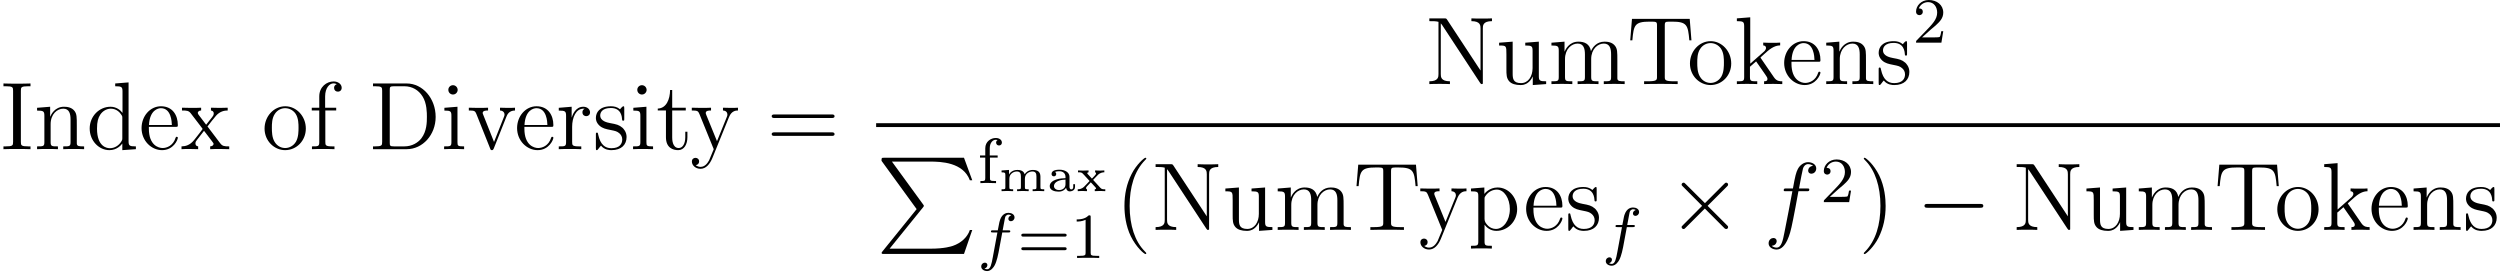
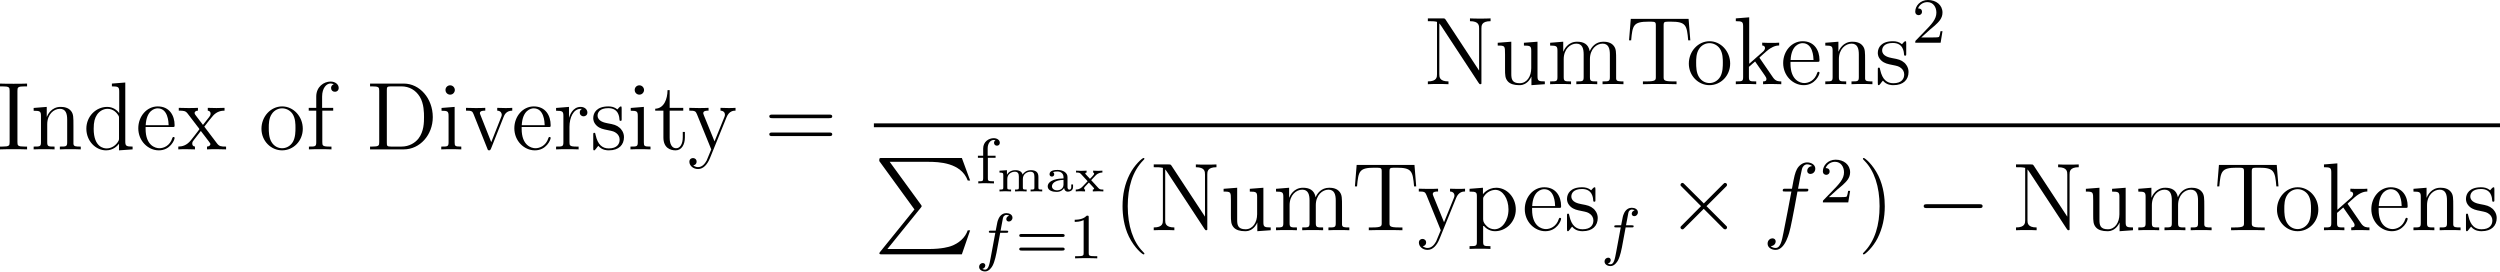
- <svg xmlns="http://www.w3.org/2000/svg" xmlns:xlink="http://www.w3.org/1999/xlink" version="1.1" width="351.005pt" height="38.058pt" viewBox="-.239 -.227 351.005 38.058">
+ <svg xmlns="http://www.w3.org/2000/svg" xmlns:xlink="http://www.w3.org/1999/xlink" version="1.1" width="350.518pt" height="38.058pt" viewBox="-.329 -.333 350.518 38.058">
  <defs>
+     <path id="g3-102" d="M5.332-4.806C5.571-4.806 5.667-4.806 5.667-5.033C5.667-5.153 5.571-5.153 5.356-5.153H4.388C4.615-6.384 4.782-7.233 4.878-7.615C4.949-7.902 5.2-8.177 5.511-8.177C5.762-8.177 6.013-8.07 6.133-7.962C5.667-7.914 5.523-7.568 5.523-7.364C5.523-7.125 5.703-6.982 5.93-6.982C6.169-6.982 6.528-7.185 6.528-7.639C6.528-8.141 6.025-8.416 5.499-8.416C4.985-8.416 4.483-8.034 4.244-7.568C4.029-7.149 3.909-6.719 3.634-5.153H2.833C2.606-5.153 2.487-5.153 2.487-4.937C2.487-4.806 2.558-4.806 2.798-4.806H3.563C3.347-3.694 2.857-.992 2.582 .287C2.379 1.327 2.2 2.2 1.602 2.2C1.566 2.2 1.219 2.2 1.004 1.973C1.614 1.925 1.614 1.399 1.614 1.387C1.614 1.148 1.435 1.004 1.207 1.004C.968 1.004 .61 1.207 .61 1.662C.61 2.176 1.136 2.439 1.602 2.439C2.821 2.439 3.324 .251 3.455-.347C3.67-1.267 4.256-4.447 4.316-4.806H5.332Z" />
    <path id="g1-0" d="M7.878-2.75C8.082-2.75 8.297-2.75 8.297-2.989S8.082-3.228 7.878-3.228H1.411C1.207-3.228 .992-3.228 .992-2.989S1.207-2.75 1.411-2.75H7.878Z" />
    <path id="g1-2" d="M4.651-3.324L2.26-5.703C2.116-5.846 2.092-5.87 1.997-5.87C1.877-5.87 1.757-5.762 1.757-5.631C1.757-5.547 1.781-5.523 1.913-5.392L4.304-2.989L1.913-.586C1.781-.454 1.757-.43 1.757-.347C1.757-.215 1.877-.108 1.997-.108C2.092-.108 2.116-.132 2.26-.275L4.639-2.654L7.113-.179C7.137-.167 7.221-.108 7.293-.108C7.436-.108 7.532-.215 7.532-.347C7.532-.371 7.532-.418 7.496-.478C7.484-.502 5.583-2.379 4.985-2.989L7.173-5.177C7.233-5.248 7.412-5.404 7.472-5.475C7.484-5.499 7.532-5.547 7.532-5.631C7.532-5.762 7.436-5.87 7.293-5.87C7.197-5.87 7.149-5.822 7.018-5.691L4.651-3.324Z" />
    <path id="g6-40" d="M3.885 2.905C3.885 2.869 3.885 2.845 3.682 2.642C2.487 1.435 1.817-.538 1.817-2.977C1.817-5.296 2.379-7.293 3.766-8.703C3.885-8.811 3.885-8.835 3.885-8.871C3.885-8.942 3.826-8.966 3.778-8.966C3.622-8.966 2.642-8.106 2.056-6.934C1.447-5.727 1.172-4.447 1.172-2.977C1.172-1.913 1.339-.49 1.961 .789C2.666 2.224 3.646 3.001 3.778 3.001C3.826 3.001 3.885 2.977 3.885 2.905Z" />
    <path id="g6-41" d="M3.371-2.977C3.371-3.885 3.252-5.368 2.582-6.755C1.877-8.189 .897-8.966 .765-8.966C.717-8.966 .658-8.942 .658-8.871C.658-8.835 .658-8.811 .861-8.608C2.056-7.4 2.726-5.428 2.726-2.989C2.726-.669 2.164 1.327 .777 2.738C.658 2.845 .658 2.869 .658 2.905C.658 2.977 .717 3.001 .765 3.001C.921 3.001 1.901 2.14 2.487 .968C3.096-.251 3.371-1.542 3.371-2.977Z" />
    <path id="g6-61" d="M8.07-3.873C8.237-3.873 8.452-3.873 8.452-4.089C8.452-4.316 8.249-4.316 8.07-4.316H1.028C.861-4.316 .646-4.316 .646-4.101C.646-3.873 .849-3.873 1.028-3.873H8.07ZM8.07-1.65C8.237-1.65 8.452-1.65 8.452-1.865C8.452-2.092 8.249-2.092 8.07-2.092H1.028C.861-2.092 .646-2.092 .646-1.877C.646-1.65 .849-1.65 1.028-1.65H8.07Z" />
    <path id="g6-68" d="M.502-8.165V-7.819H.741C1.602-7.819 1.638-7.699 1.638-7.257V-.909C1.638-.466 1.602-.347 .741-.347H.502V0H4.686C6.683 0 8.285-1.793 8.285-4.005C8.285-6.312 6.671-8.165 4.686-8.165H.502ZM3.132-.347C2.606-.347 2.582-.43 2.582-.825V-7.34C2.582-7.735 2.606-7.819 3.132-7.819H4.388C5.38-7.819 6.169-7.34 6.659-6.551C7.197-5.703 7.197-4.495 7.197-4.017C7.197-3.347 7.185-2.224 6.504-1.339C6.109-.837 5.392-.347 4.388-.347H3.132Z" />
    <path id="g6-73" d="M2.594-7.257C2.594-7.699 2.63-7.819 3.527-7.819H3.79V-8.165C3.503-8.141 2.475-8.141 2.116-8.141S.717-8.141 .43-8.165V-7.819H.693C1.59-7.819 1.626-7.699 1.626-7.257V-.909C1.626-.466 1.59-.347 .693-.347H.43V0C.717-.024 1.745-.024 2.104-.024S3.503-.024 3.79 0V-.347H3.527C2.63-.347 2.594-.466 2.594-.909V-7.257Z" />
    <path id="g6-78" d="M2.702-7.998C2.594-8.153 2.582-8.165 2.319-8.165H.49V-7.819C1.004-7.819 1.303-7.819 1.626-7.735V-1.255C1.626-.909 1.626-.347 .49-.347V0C.801-.024 1.435-.024 1.769-.024S2.738-.024 3.049 0V-.347C1.913-.347 1.913-.909 1.913-1.255V-7.544C2.008-7.448 2.008-7.424 2.116-7.281L6.779-.179C6.898-.012 6.91 0 6.994 0C7.101 0 7.125-.048 7.137-.072V-6.91C7.137-7.257 7.137-7.819 8.273-7.819V-8.165C7.962-8.141 7.329-8.141 6.994-8.141S6.025-8.141 5.715-8.165V-7.819C6.85-7.819 6.85-7.257 6.85-6.91V-1.686L2.702-7.998Z" />
    <path id="g6-84" d="M7.807-8.106H.634L.418-5.44H.681C.849-7.329 .956-7.759 2.845-7.759C3.061-7.759 3.395-7.759 3.491-7.735C3.73-7.699 3.742-7.556 3.742-7.281V-.921C3.742-.514 3.742-.347 2.57-.347H2.14V0C2.523-.024 3.754-.024 4.22-.024S5.93-.024 6.312 0V-.347H5.882C4.71-.347 4.71-.514 4.71-.921V-7.281C4.71-7.58 4.734-7.687 4.926-7.735C5.021-7.759 5.368-7.759 5.595-7.759C7.484-7.759 7.592-7.329 7.759-5.44H8.022L7.807-8.106Z" />
    <path id="g6-100" d="M3.587-8.165V-7.819C4.4-7.819 4.495-7.735 4.495-7.149V-4.507C4.244-4.854 3.73-5.272 3.001-5.272C1.614-5.272 .418-4.101 .418-2.57C.418-1.052 1.554 .12 2.869 .12C3.778 .12 4.304-.478 4.471-.705V.12L6.157 0V-.347C5.344-.347 5.248-.43 5.248-1.016V-8.297L3.587-8.165ZM4.471-1.399C4.471-1.184 4.471-1.148 4.304-.885C4.017-.466 3.527-.12 2.929-.12C2.618-.12 1.327-.239 1.327-2.558C1.327-3.419 1.47-3.897 1.733-4.292C1.973-4.663 2.451-5.033 3.049-5.033C3.79-5.033 4.208-4.495 4.328-4.304C4.471-4.101 4.471-4.077 4.471-3.862V-1.399Z" />
    <path id="g6-101" d="M4.579-2.774C4.842-2.774 4.866-2.774 4.866-3.001C4.866-4.208 4.22-5.332 2.774-5.332C1.411-5.332 .359-4.101 .359-2.618C.359-1.04 1.578 .12 2.905 .12C4.328 .12 4.866-1.172 4.866-1.423C4.866-1.494 4.806-1.542 4.734-1.542C4.639-1.542 4.615-1.482 4.591-1.423C4.28-.418 3.479-.143 2.977-.143S1.267-.478 1.267-2.546V-2.774H4.579ZM1.279-3.001C1.375-4.878 2.427-5.093 2.762-5.093C4.041-5.093 4.113-3.407 4.125-3.001H1.279Z" />
    <path id="g6-102" d="M2.056-4.806H3.407V-5.153H2.032V-6.551C2.032-7.627 2.582-8.177 3.072-8.177C3.168-8.177 3.347-8.153 3.491-8.082C3.443-8.07 3.144-7.962 3.144-7.615C3.144-7.34 3.335-7.149 3.61-7.149C3.897-7.149 4.089-7.34 4.089-7.627C4.089-8.07 3.658-8.416 3.084-8.416C2.248-8.416 1.303-7.771 1.303-6.551V-5.153H.371V-4.806H1.303V-.885C1.303-.347 1.172-.347 .395-.347V0C.729-.024 1.387-.024 1.745-.024C2.068-.024 2.917-.024 3.192 0V-.347H2.953C2.08-.347 2.056-.478 2.056-.909V-4.806Z" />
    <path id="g6-105" d="M2.08-7.364C2.08-7.675 1.829-7.95 1.494-7.95C1.184-7.95 .921-7.699 .921-7.376C.921-7.018 1.207-6.791 1.494-6.791C1.865-6.791 2.08-7.101 2.08-7.364ZM.43-5.141V-4.794C1.196-4.794 1.303-4.722 1.303-4.136V-.885C1.303-.347 1.172-.347 .395-.347V0C.729-.024 1.303-.024 1.65-.024C1.781-.024 2.475-.024 2.881 0V-.347C2.104-.347 2.056-.406 2.056-.873V-5.272L.43-5.141Z" />
    <path id="g6-107" d="M3.347-3.168C3.347-3.18 3.264-3.276 3.264-3.288C3.264-3.324 4.017-3.969 4.113-4.065C4.937-4.782 5.464-4.794 5.715-4.806V-5.153C5.475-5.129 5.165-5.129 4.806-5.129C4.495-5.129 3.885-5.129 3.61-5.153V-4.806C3.814-4.794 3.957-4.686 3.957-4.495C3.957-4.256 3.718-4.041 3.706-4.041L1.997-2.534V-8.297L.335-8.165V-7.819C1.148-7.819 1.243-7.735 1.243-7.149V-.885C1.243-.347 1.112-.347 .335-.347V0C.669-.024 1.243-.024 1.602-.024S2.534-.024 2.869 0V-.347C2.104-.347 1.961-.347 1.961-.885V-2.152L2.726-2.821L3.873-1.172C4.053-.921 4.136-.789 4.136-.622C4.136-.406 3.969-.347 3.718-.347V0C4.017-.024 4.603-.024 4.926-.024C5.44-.024 5.464-.024 5.978 0V-.347C5.655-.347 5.284-.347 4.949-.837L3.347-3.168Z" />
    <path id="g6-109" d="M8.572-2.905C8.572-4.017 8.572-4.352 8.297-4.734C7.95-5.2 7.388-5.272 6.982-5.272C5.99-5.272 5.487-4.555 5.296-4.089C5.129-5.009 4.483-5.272 3.73-5.272C2.57-5.272 2.116-4.28 2.02-4.041H2.008V-5.272L.383-5.141V-4.794C1.196-4.794 1.291-4.71 1.291-4.125V-.885C1.291-.347 1.16-.347 .383-.347V0C.693-.024 1.339-.024 1.674-.024C2.02-.024 2.666-.024 2.977 0V-.347C2.212-.347 2.068-.347 2.068-.885V-3.108C2.068-4.364 2.893-5.033 3.634-5.033S4.543-4.423 4.543-3.694V-.885C4.543-.347 4.411-.347 3.634-.347V0C3.945-.024 4.591-.024 4.926-.024C5.272-.024 5.918-.024 6.229 0V-.347C5.464-.347 5.32-.347 5.32-.885V-3.108C5.32-4.364 6.145-5.033 6.886-5.033S7.795-4.423 7.795-3.694V-.885C7.795-.347 7.663-.347 6.886-.347V0C7.197-.024 7.843-.024 8.177-.024C8.524-.024 9.17-.024 9.48 0V-.347C8.883-.347 8.584-.347 8.572-.705V-2.905Z" />
    <path id="g6-110" d="M5.32-2.905C5.32-4.017 5.32-4.352 5.045-4.734C4.698-5.2 4.136-5.272 3.73-5.272C2.57-5.272 2.116-4.28 2.02-4.041H2.008V-5.272L.383-5.141V-4.794C1.196-4.794 1.291-4.71 1.291-4.125V-.885C1.291-.347 1.16-.347 .383-.347V0C.693-.024 1.339-.024 1.674-.024C2.02-.024 2.666-.024 2.977 0V-.347C2.212-.347 2.068-.347 2.068-.885V-3.108C2.068-4.364 2.893-5.033 3.634-5.033S4.543-4.423 4.543-3.694V-.885C4.543-.347 4.411-.347 3.634-.347V0C3.945-.024 4.591-.024 4.926-.024C5.272-.024 5.918-.024 6.229 0V-.347C5.631-.347 5.332-.347 5.32-.705V-2.905Z" />
    <path id="g6-111" d="M5.487-2.558C5.487-4.101 4.316-5.332 2.929-5.332C1.494-5.332 .359-4.065 .359-2.558C.359-1.028 1.554 .12 2.917 .12C4.328 .12 5.487-1.052 5.487-2.558ZM2.929-.143C2.487-.143 1.949-.335 1.602-.921C1.279-1.459 1.267-2.164 1.267-2.666C1.267-3.12 1.267-3.85 1.638-4.388C1.973-4.902 2.499-5.093 2.917-5.093C3.383-5.093 3.885-4.878 4.208-4.411C4.579-3.862 4.579-3.108 4.579-2.666C4.579-2.248 4.579-1.506 4.268-.944C3.933-.371 3.383-.143 2.929-.143Z" />
    <path id="g6-112" d="M2.929 1.973C2.164 1.973 2.02 1.973 2.02 1.435V-.646C2.236-.347 2.726 .12 3.491 .12C4.866 .12 6.073-1.04 6.073-2.582C6.073-4.101 4.949-5.272 3.646-5.272C2.594-5.272 2.032-4.519 1.997-4.471V-5.272L.335-5.141V-4.794C1.172-4.794 1.243-4.71 1.243-4.184V1.435C1.243 1.973 1.112 1.973 .335 1.973V2.319C.646 2.295 1.291 2.295 1.626 2.295C1.973 2.295 2.618 2.295 2.929 2.319V1.973ZM2.02-3.814C2.02-4.041 2.02-4.053 2.152-4.244C2.511-4.782 3.096-5.009 3.551-5.009C4.447-5.009 5.165-3.921 5.165-2.582C5.165-1.16 4.352-.12 3.431-.12C3.061-.12 2.714-.275 2.475-.502C2.2-.777 2.02-1.016 2.02-1.351V-3.814Z" />
    <path id="g6-114" d="M1.997-2.786C1.997-3.945 2.475-5.033 3.395-5.033C3.491-5.033 3.515-5.033 3.563-5.021C3.467-4.973 3.276-4.902 3.276-4.579C3.276-4.232 3.551-4.101 3.742-4.101C3.981-4.101 4.22-4.256 4.22-4.579C4.22-4.937 3.897-5.272 3.383-5.272C2.367-5.272 2.02-4.172 1.949-3.945H1.937V-5.272L.335-5.141V-4.794C1.148-4.794 1.243-4.71 1.243-4.125V-.885C1.243-.347 1.112-.347 .335-.347V0C.669-.024 1.327-.024 1.686-.024C2.008-.024 2.857-.024 3.132 0V-.347H2.893C2.02-.347 1.997-.478 1.997-.909V-2.786Z" />
    <path id="g6-115" d="M3.921-5.057C3.921-5.272 3.921-5.332 3.802-5.332C3.706-5.332 3.479-5.069 3.395-4.961C3.025-5.26 2.654-5.332 2.271-5.332C.825-5.332 .395-4.543 .395-3.885C.395-3.754 .395-3.335 .849-2.917C1.231-2.582 1.638-2.499 2.188-2.391C2.845-2.26 3.001-2.224 3.3-1.985C3.515-1.805 3.67-1.542 3.67-1.207C3.67-.693 3.371-.12 2.319-.12C1.53-.12 .956-.574 .693-1.769C.646-1.985 .646-1.997 .634-2.008C.61-2.056 .562-2.056 .526-2.056C.395-2.056 .395-1.997 .395-1.781V-.155C.395 .06 .395 .12 .514 .12C.574 .12 .586 .108 .789-.143C.849-.227 .849-.251 1.028-.442C1.482 .12 2.128 .12 2.331 .12C3.587 .12 4.208-.574 4.208-1.518C4.208-2.164 3.814-2.546 3.706-2.654C3.276-3.025 2.953-3.096 2.164-3.24C1.805-3.312 .933-3.479 .933-4.196C.933-4.567 1.184-5.117 2.26-5.117C3.563-5.117 3.634-4.005 3.658-3.634C3.67-3.539 3.754-3.539 3.79-3.539C3.921-3.539 3.921-3.599 3.921-3.814V-5.057Z" />
    <path id="g6-116" d="M2.008-4.806H3.694V-5.153H2.008V-7.352H1.745C1.733-6.229 1.303-5.081 .215-5.045V-4.806H1.231V-1.482C1.231-.155 2.116 .12 2.75 .12C3.503 .12 3.897-.622 3.897-1.482V-2.164H3.634V-1.506C3.634-.646 3.288-.143 2.821-.143C2.008-.143 2.008-1.255 2.008-1.459V-4.806Z" />
    <path id="g6-117" d="M3.634-5.141V-4.794C4.447-4.794 4.543-4.71 4.543-4.125V-1.985C4.543-.968 4.005-.12 3.108-.12C2.128-.12 2.068-.681 2.068-1.315V-5.272L.383-5.141V-4.794C1.291-4.794 1.291-4.758 1.291-3.694V-1.901C1.291-1.16 1.291-.729 1.65-.335C1.937-.024 2.427 .12 3.037 .12C3.24 .12 3.622 .12 4.029-.227C4.376-.502 4.567-.956 4.567-.956V.12L6.229 0V-.347C5.416-.347 5.32-.43 5.32-1.016V-5.272L3.634-5.141Z" />
    <path id="g6-118" d="M4.878-4.017C4.985-4.28 5.189-4.794 5.954-4.806V-5.153C5.607-5.129 5.44-5.129 5.069-5.129C4.818-5.129 4.639-5.129 4.089-5.153V-4.806C4.591-4.782 4.651-4.423 4.651-4.292C4.651-4.184 4.627-4.125 4.567-3.981L3.347-.897L2.008-4.268C1.949-4.435 1.937-4.435 1.937-4.495C1.937-4.806 2.391-4.806 2.606-4.806V-5.153C2.307-5.129 1.686-5.129 1.363-5.129C.968-5.129 .944-5.129 .215-5.153V-4.806C.885-4.806 1.004-4.758 1.148-4.388L2.857-.108C2.917 .06 2.941 .12 3.084 .12C3.168 .12 3.24 .096 3.324-.108L4.878-4.017Z" />
    <path id="g6-120" d="M3.347-2.821C3.694-3.276 4.196-3.921 4.423-4.172C4.914-4.722 5.475-4.806 5.858-4.806V-5.153C5.344-5.129 5.32-5.129 4.854-5.129C4.4-5.129 4.376-5.129 3.778-5.153V-4.806C3.933-4.782 4.125-4.71 4.125-4.435C4.125-4.232 4.017-4.101 3.945-4.005L3.18-3.037L2.248-4.268C2.212-4.316 2.14-4.423 2.14-4.507C2.14-4.579 2.2-4.794 2.558-4.806V-5.153C2.26-5.129 1.65-5.129 1.327-5.129C.933-5.129 .909-5.129 .179-5.153V-4.806C.789-4.806 1.016-4.782 1.267-4.459L2.666-2.63C2.69-2.606 2.738-2.534 2.738-2.499S1.805-1.291 1.686-1.136C1.16-.49 .634-.359 .12-.347V0C.574-.024 .598-.024 1.112-.024C1.566-.024 1.59-.024 2.188 0V-.347C1.901-.383 1.853-.562 1.853-.729C1.853-.921 1.937-1.016 2.056-1.172C2.236-1.423 2.63-1.913 2.917-2.283L3.897-1.004C4.101-.741 4.101-.717 4.101-.646C4.101-.55 4.005-.359 3.682-.347V0C3.993-.024 4.579-.024 4.914-.024C5.308-.024 5.332-.024 6.049 0V-.347C5.416-.347 5.2-.371 4.914-.753L3.347-2.821Z" />
    <path id="g6-121" d="M4.842-3.993C5.165-4.794 5.727-4.806 5.954-4.806V-5.153C5.607-5.129 5.44-5.129 5.057-5.129C4.782-5.129 4.758-5.129 4.089-5.153V-4.806C4.531-4.782 4.639-4.507 4.639-4.292C4.639-4.184 4.615-4.125 4.567-4.005L3.347-.992L2.02-4.244C1.949-4.411 1.949-4.483 1.949-4.495C1.949-4.806 2.367-4.806 2.606-4.806V-5.153C2.295-5.129 1.71-5.129 1.375-5.129C.921-5.129 .897-5.129 .215-5.153V-4.806C.909-4.806 1.004-4.746 1.16-4.376L2.941 0C2.415 1.267 2.415 1.291 2.367 1.387C2.164 1.745 1.841 2.2 1.303 2.2C.933 2.2 .705 1.985 .705 1.985S1.124 1.937 1.124 1.518C1.124 1.231 .897 1.076 .681 1.076C.478 1.076 .227 1.196 .227 1.542C.227 1.997 .669 2.439 1.303 2.439C1.973 2.439 2.463 1.853 2.774 1.1L4.842-3.993Z" />
-     <path id="g4-97" d="M2.839-1.781C2.839-2.337 2.271-2.666 1.602-2.666C1.315-2.666 .61-2.636 .61-2.134C.61-1.973 .717-1.841 .903-1.841C1.076-1.841 1.19-1.973 1.19-2.128C1.19-2.236 1.142-2.337 1.034-2.385C1.231-2.475 1.53-2.475 1.59-2.475C2.014-2.475 2.343-2.224 2.343-1.769V-1.614C2.068-1.602 1.59-1.59 1.154-1.435C.759-1.297 .383-1.028 .383-.628C.383-.096 1.016 .06 1.482 .06C1.985 .06 2.283-.191 2.415-.418C2.457-.108 2.654 .03 2.863 .03C2.887 .03 3.527 .03 3.527-.538V-.867H3.306V-.55C3.306-.49 3.306-.221 3.072-.221S2.839-.49 2.839-.55V-1.781ZM2.343-.849C2.343-.227 1.728-.132 1.536-.132C1.213-.132 .909-.329 .909-.628C.909-.962 1.231-1.399 2.343-1.435V-.849Z" />
-     <path id="g4-109" d="M5.206-1.805C5.206-2.415 4.848-2.636 4.262-2.636C3.706-2.636 3.377-2.319 3.246-2.092C3.108-2.636 2.499-2.636 2.331-2.636C1.787-2.636 1.453-2.337 1.309-2.086H1.303V-2.636L.377-2.57V-2.337C.795-2.337 .849-2.295 .849-2.002V-.49C.849-.233 .789-.233 .377-.233V0C.418-.006 .825-.024 1.094-.024S1.757-.006 1.817 0V-.233C1.405-.233 1.345-.233 1.345-.49V-1.542C1.345-2.2 1.913-2.445 2.277-2.445C2.69-2.445 2.78-2.188 2.78-1.817V-.49C2.78-.233 2.72-.233 2.307-.233V0C2.349-.006 2.756-.024 3.025-.024S3.688-.006 3.748 0V-.233C3.335-.233 3.276-.233 3.276-.49V-1.542C3.276-2.2 3.844-2.445 4.208-2.445C4.621-2.445 4.71-2.188 4.71-1.817V-.49C4.71-.233 4.651-.233 4.238-.233V0C4.28-.006 4.686-.024 4.955-.024S5.619-.006 5.679 0V-.233C5.266-.233 5.206-.233 5.206-.49V-1.805Z" />
-     <path id="g4-120" d="M2.122-1.399L2.714-2.02C3.025-2.319 3.353-2.343 3.515-2.343V-2.576C3.437-2.57 3.174-2.552 2.983-2.552C2.768-2.552 2.403-2.57 2.367-2.576V-2.343C2.439-2.331 2.487-2.283 2.487-2.212C2.487-2.11 2.439-2.062 2.266-1.865L1.973-1.56L1.459-2.116C1.399-2.176 1.393-2.188 1.393-2.224C1.393-2.313 1.488-2.343 1.554-2.343V-2.576C1.411-2.564 .998-2.552 .855-2.552C.741-2.552 .377-2.564 .245-2.576V-2.343C.586-2.343 .699-2.331 .849-2.17L1.632-1.321C1.674-1.279 1.68-1.273 1.68-1.261C1.68-1.243 1.142-.693 1.076-.628C.921-.466 .699-.239 .209-.233V0C.287-.006 .55-.024 .741-.024C.825-.024 1.231-.012 1.363 0V-.233C1.285-.239 1.243-.287 1.243-.365C1.243-.466 1.315-.544 1.345-.58C1.5-.759 1.668-.933 1.835-1.1L2.367-.526C2.487-.395 2.487-.383 2.487-.353C2.487-.293 2.433-.233 2.325-.233V0C2.523-.012 2.977-.024 3.025-.024C3.246-.024 3.557-.006 3.634 0V-.233C3.335-.233 3.186-.233 3.025-.412L2.122-1.399Z" />
-     <path id="g3-102" d="M5.332-4.806C5.571-4.806 5.667-4.806 5.667-5.033C5.667-5.153 5.571-5.153 5.356-5.153H4.388C4.615-6.384 4.782-7.233 4.878-7.615C4.949-7.902 5.2-8.177 5.511-8.177C5.762-8.177 6.013-8.07 6.133-7.962C5.667-7.914 5.523-7.568 5.523-7.364C5.523-7.125 5.703-6.982 5.93-6.982C6.169-6.982 6.528-7.185 6.528-7.639C6.528-8.141 6.025-8.416 5.499-8.416C4.985-8.416 4.483-8.034 4.244-7.568C4.029-7.149 3.909-6.719 3.634-5.153H2.833C2.606-5.153 2.487-5.153 2.487-4.937C2.487-4.806 2.558-4.806 2.798-4.806H3.563C3.347-3.694 2.857-.992 2.582 .287C2.379 1.327 2.2 2.2 1.602 2.2C1.566 2.2 1.219 2.2 1.004 1.973C1.614 1.925 1.614 1.399 1.614 1.387C1.614 1.148 1.435 1.004 1.207 1.004C.968 1.004 .61 1.207 .61 1.662C.61 2.176 1.136 2.439 1.602 2.439C2.821 2.439 3.324 .251 3.455-.347C3.67-1.267 4.256-4.447 4.316-4.806H5.332Z" />
-     <path id="g2-102" d="M3.053-3.172H3.794C3.953-3.172 4.049-3.172 4.049-3.324C4.049-3.435 3.945-3.435 3.81-3.435H3.1C3.228-4.152 3.308-4.607 3.387-4.965C3.419-5.101 3.443-5.189 3.563-5.284C3.666-5.372 3.73-5.388 3.818-5.388C3.937-5.388 4.065-5.364 4.168-5.3C4.129-5.284 4.081-5.26 4.041-5.236C3.905-5.165 3.81-5.021 3.81-4.862C3.81-4.678 3.953-4.567 4.129-4.567C4.36-4.567 4.575-4.766 4.575-5.045C4.575-5.42 4.192-5.611 3.81-5.611C3.539-5.611 3.037-5.483 2.782-4.75C2.71-4.567 2.71-4.551 2.495-3.435H1.897C1.737-3.435 1.642-3.435 1.642-3.284C1.642-3.172 1.745-3.172 1.881-3.172H2.447L1.873-.08C1.722 .725 1.602 1.403 1.18 1.403C1.156 1.403 .988 1.403 .837 1.307C1.203 1.219 1.203 .885 1.203 .877C1.203 .693 1.06 .582 .885 .582C.669 .582 .438 .765 .438 1.068C.438 1.403 .781 1.626 1.18 1.626C1.666 1.626 2 1.116 2.104 .917C2.391 .391 2.574-.606 2.59-.685L3.053-3.172Z" />
    <path id="g5-49" d="M2.503-5.077C2.503-5.292 2.487-5.3 2.271-5.3C1.945-4.981 1.522-4.79 .765-4.79V-4.527C.98-4.527 1.411-4.527 1.873-4.742V-.654C1.873-.359 1.849-.263 1.092-.263H.813V0C1.14-.024 1.825-.024 2.184-.024S3.236-.024 3.563 0V-.263H3.284C2.527-.263 2.503-.359 2.503-.654V-5.077Z" />
    <path id="g5-50" d="M2.248-1.626C2.375-1.745 2.71-2.008 2.837-2.12C3.332-2.574 3.802-3.013 3.802-3.738C3.802-4.686 3.005-5.3 2.008-5.3C1.052-5.3 .422-4.575 .422-3.866C.422-3.475 .733-3.419 .845-3.419C1.012-3.419 1.259-3.539 1.259-3.842C1.259-4.256 .861-4.256 .765-4.256C.996-4.838 1.53-5.037 1.921-5.037C2.662-5.037 3.045-4.407 3.045-3.738C3.045-2.909 2.463-2.303 1.522-1.339L.518-.303C.422-.215 .422-.199 .422 0H3.571L3.802-1.427H3.555C3.531-1.267 3.467-.869 3.371-.717C3.324-.654 2.718-.654 2.59-.654H1.172L2.248-1.626Z" />
    <path id="g5-61" d="M5.826-2.654C5.946-2.654 6.105-2.654 6.105-2.837S5.914-3.021 5.794-3.021H.781C.662-3.021 .47-3.021 .47-2.837S.63-2.654 .749-2.654H5.826ZM5.794-.964C5.914-.964 6.105-.964 6.105-1.148S5.946-1.331 5.826-1.331H.749C.63-1.331 .47-1.331 .47-1.148S.662-.964 .781-.964H5.794Z" />
    <path id="g5-102" d="M1.522-3.172H2.479V-3.435H1.498V-4.336C1.498-5.029 1.889-5.388 2.24-5.388C2.367-5.388 2.439-5.356 2.471-5.348C2.327-5.276 2.287-5.141 2.287-5.037C2.287-4.83 2.439-4.678 2.646-4.678C2.861-4.678 3.005-4.83 3.005-5.037C3.005-5.38 2.67-5.611 2.248-5.611C1.65-5.611 .94-5.181 .94-4.328V-3.435H.287V-3.172H.94V-.622C.94-.263 .845-.263 .335-.263V0C.646-.024 1.084-.024 1.275-.024C1.745-.024 1.761-.024 2.279 0V-.263H2.12C1.538-.263 1.522-.351 1.522-.638V-3.172Z" />
+     <path id="g2-102" d="M3.053-3.172H3.794C3.953-3.172 4.049-3.172 4.049-3.324C4.049-3.435 3.945-3.435 3.81-3.435H3.1C3.228-4.152 3.308-4.607 3.387-4.965C3.419-5.101 3.443-5.189 3.563-5.284C3.666-5.372 3.73-5.388 3.818-5.388C3.937-5.388 4.065-5.364 4.168-5.3C4.129-5.284 4.081-5.26 4.041-5.236C3.905-5.165 3.81-5.021 3.81-4.862C3.81-4.678 3.953-4.567 4.129-4.567C4.36-4.567 4.575-4.766 4.575-5.045C4.575-5.42 4.192-5.611 3.81-5.611C3.539-5.611 3.037-5.483 2.782-4.75C2.71-4.567 2.71-4.551 2.495-3.435H1.897C1.737-3.435 1.642-3.435 1.642-3.284C1.642-3.172 1.745-3.172 1.881-3.172H2.447L1.873-.08C1.722 .725 1.602 1.403 1.18 1.403C1.156 1.403 .988 1.403 .837 1.307C1.203 1.219 1.203 .885 1.203 .877C1.203 .693 1.06 .582 .885 .582C.669 .582 .438 .765 .438 1.068C.438 1.403 .781 1.626 1.18 1.626C1.666 1.626 2 1.116 2.104 .917C2.391 .391 2.574-.606 2.59-.685L3.053-3.172Z" />
    <path id="g0-80" d="M5.033 6.384L.789 11.632C.693 11.752 .681 11.776 .681 11.824C.681 11.955 .789 11.955 1.004 11.955H10.915L11.943 8.978H11.644C11.345 9.875 10.544 10.604 9.528 10.951C9.337 11.011 8.512 11.298 6.755 11.298H1.674L5.822 6.169C5.906 6.061 5.93 6.025 5.93 5.978S5.918 5.918 5.846 5.81L1.961 .478H6.695C8.058 .478 10.807 .562 11.644 2.798H11.943L10.915 0H1.004C.681 0 .669 .012 .669 .383L5.033 6.384Z" />
+     <path id="g4-97" d="M2.839-1.781C2.839-2.337 2.271-2.666 1.602-2.666C1.315-2.666 .61-2.636 .61-2.134C.61-1.973 .717-1.841 .903-1.841C1.076-1.841 1.19-1.973 1.19-2.128C1.19-2.236 1.142-2.337 1.034-2.385C1.231-2.475 1.53-2.475 1.59-2.475C2.014-2.475 2.343-2.224 2.343-1.769V-1.614C2.068-1.602 1.59-1.59 1.154-1.435C.759-1.297 .383-1.028 .383-.628C.383-.096 1.016 .06 1.482 .06C1.985 .06 2.283-.191 2.415-.418C2.457-.108 2.654 .03 2.863 .03C2.887 .03 3.527 .03 3.527-.538V-.867H3.306V-.55C3.306-.49 3.306-.221 3.072-.221S2.839-.49 2.839-.55V-1.781ZM2.343-.849C2.343-.227 1.728-.132 1.536-.132C1.213-.132 .909-.329 .909-.628C.909-.962 1.231-1.399 2.343-1.435V-.849Z" />
+     <path id="g4-109" d="M5.206-1.805C5.206-2.415 4.848-2.636 4.262-2.636C3.706-2.636 3.377-2.319 3.246-2.092C3.108-2.636 2.499-2.636 2.331-2.636C1.787-2.636 1.453-2.337 1.309-2.086H1.303V-2.636L.377-2.57V-2.337C.795-2.337 .849-2.295 .849-2.002V-.49C.849-.233 .789-.233 .377-.233V0C.418-.006 .825-.024 1.094-.024S1.757-.006 1.817 0V-.233C1.405-.233 1.345-.233 1.345-.49V-1.542C1.345-2.2 1.913-2.445 2.277-2.445C2.69-2.445 2.78-2.188 2.78-1.817V-.49C2.78-.233 2.72-.233 2.307-.233V0C2.349-.006 2.756-.024 3.025-.024S3.688-.006 3.748 0V-.233C3.335-.233 3.276-.233 3.276-.49V-1.542C3.276-2.2 3.844-2.445 4.208-2.445C4.621-2.445 4.71-2.188 4.71-1.817V-.49C4.71-.233 4.651-.233 4.238-.233V0C4.28-.006 4.686-.024 4.955-.024S5.619-.006 5.679 0V-.233C5.266-.233 5.206-.233 5.206-.49V-1.805Z" />
+     <path id="g4-120" d="M2.122-1.399L2.714-2.02C3.025-2.319 3.353-2.343 3.515-2.343V-2.576C3.437-2.57 3.174-2.552 2.983-2.552C2.768-2.552 2.403-2.57 2.367-2.576V-2.343C2.439-2.331 2.487-2.283 2.487-2.212C2.487-2.11 2.439-2.062 2.266-1.865L1.973-1.56L1.459-2.116C1.399-2.176 1.393-2.188 1.393-2.224C1.393-2.313 1.488-2.343 1.554-2.343V-2.576C1.411-2.564 .998-2.552 .855-2.552C.741-2.552 .377-2.564 .245-2.576V-2.343C.586-2.343 .699-2.331 .849-2.17L1.632-1.321C1.674-1.279 1.68-1.273 1.68-1.261C1.68-1.243 1.142-.693 1.076-.628C.921-.466 .699-.239 .209-.233V0C.287-.006 .55-.024 .741-.024C.825-.024 1.231-.012 1.363 0V-.233C1.285-.239 1.243-.287 1.243-.365C1.243-.466 1.315-.544 1.345-.58C1.5-.759 1.668-.933 1.835-1.1L2.367-.526C2.487-.395 2.487-.383 2.487-.353C2.487-.293 2.433-.233 2.325-.233V0C2.523-.012 2.977-.024 3.025-.024C3.246-.024 3.557-.006 3.634 0V-.233C3.335-.233 3.186-.233 3.025-.412L2.122-1.399Z" />
  </defs>
-   <g id="page1" transform="matrix(1.13 0 0 1.13 -63.98604 -60.83419)">
-     <use x="56.413" y="72.17" xlink:href="#g6-73" />
-     <use x="60.636" y="72.17" xlink:href="#g6-110" />
-     <use x="67.14" y="72.17" xlink:href="#g6-100" />
-     <use x="73.643" y="72.17" xlink:href="#g6-101" />
-     <use x="78.846" y="72.17" xlink:href="#g6-120" />
-     <use x="88.926" y="72.17" xlink:href="#g6-111" />
-     <use x="94.779" y="72.17" xlink:href="#g6-102" />
-     <use x="102.258" y="72.17" xlink:href="#g6-68" />
-     <use x="111.198" y="72.17" xlink:href="#g6-105" />
-     <use x="114.449" y="72.17" xlink:href="#g6-118" />
-     <use x="120.302" y="72.17" xlink:href="#g6-101" />
-     <use x="125.505" y="72.17" xlink:href="#g6-114" />
-     <use x="130.057" y="72.17" xlink:href="#g6-115" />
-     <use x="134.675" y="72.17" xlink:href="#g6-105" />
-     <use x="137.926" y="72.17" xlink:href="#g6-116" />
-     <use x="142.153" y="72.17" xlink:href="#g6-121" />
-     <use x="151.652" y="72.17" xlink:href="#g6-61" />
-     <use x="233.518" y="64.082" xlink:href="#g6-78" />
-     <use x="242.293" y="64.082" xlink:href="#g6-117" />
-     <use x="248.797" y="64.082" xlink:href="#g6-109" />
-     <use x="258.552" y="64.082" xlink:href="#g6-84" />
-     <use x="266.03" y="64.082" xlink:href="#g6-111" />
-     <use x="271.883" y="64.082" xlink:href="#g6-107" />
-     <use x="277.736" y="64.082" xlink:href="#g6-101" />
-     <use x="282.939" y="64.082" xlink:href="#g6-110" />
-     <use x="289.442" y="64.082" xlink:href="#g6-115" />
-     <use x="294.06" y="58.935" xlink:href="#g5-50" />
-     <rect x="165.273" y="68.942" height=".478" width="201.763" />
-     <use x="165.273" y="73.234" xlink:href="#g0-80" />
-     <use x="177.893" y="76.389" xlink:href="#g5-102" />
-     <use x="180.48" y="77.386" xlink:href="#g4-109" />
-     <use x="186.458" y="77.386" xlink:href="#g4-97" />
-     <use x="190.111" y="77.386" xlink:href="#g4-120" />
-     <use x="177.893" y="85.688" xlink:href="#g2-102" />
-     <use x="182.839" y="85.688" xlink:href="#g5-61" />
-     <use x="189.426" y="85.688" xlink:href="#g5-49" />
-     <use x="194.954" y="82.201" xlink:href="#g6-40" />
-     <use x="199.506" y="82.201" xlink:href="#g6-78" />
-     <use x="208.281" y="82.201" xlink:href="#g6-117" />
-     <use x="214.785" y="82.201" xlink:href="#g6-109" />
-     <use x="224.54" y="82.201" xlink:href="#g6-84" />
-     <use x="232.669" y="82.201" xlink:href="#g6-121" />
-     <use x="238.847" y="82.201" xlink:href="#g6-112" />
-     <use x="245.675" y="82.201" xlink:href="#g6-101" />
-     <use x="250.878" y="82.201" xlink:href="#g6-115" />
-     <use x="255.495" y="85.024" xlink:href="#g2-102" />
-     <use x="263.597" y="82.201" xlink:href="#g1-2" />
-     <use x="275.552" y="82.201" xlink:href="#g3-102" />
-     <use x="282.599" y="78.747" xlink:href="#g5-50" />
-     <use x="287.331" y="82.201" xlink:href="#g6-41" />
-     <use x="294.54" y="82.201" xlink:href="#g1-0" />
-     <use x="306.495" y="82.201" xlink:href="#g6-78" />
-     <use x="315.27" y="82.201" xlink:href="#g6-117" />
-     <use x="321.774" y="82.201" xlink:href="#g6-109" />
-     <use x="331.529" y="82.201" xlink:href="#g6-84" />
-     <use x="339.007" y="82.201" xlink:href="#g6-111" />
-     <use x="344.86" y="82.201" xlink:href="#g6-107" />
-     <use x="350.713" y="82.201" xlink:href="#g6-101" />
-     <use x="355.916" y="82.201" xlink:href="#g6-110" />
-     <use x="362.419" y="82.201" xlink:href="#g6-115" />
+   <g id="page1" transform="matrix(1.13 0 0 1.13 -88.06975 -89.08419)">
+     <use x="77.216" y="97.076" xlink:href="#g6-73" />
+     <use x="81.439" y="97.076" xlink:href="#g6-110" />
+     <use x="87.943" y="97.076" xlink:href="#g6-100" />
+     <use x="94.446" y="97.076" xlink:href="#g6-101" />
+     <use x="99.649" y="97.076" xlink:href="#g6-120" />
+     <use x="109.729" y="97.076" xlink:href="#g6-111" />
+     <use x="115.582" y="97.076" xlink:href="#g6-102" />
+     <use x="123.061" y="97.076" xlink:href="#g6-68" />
+     <use x="132.001" y="97.076" xlink:href="#g6-105" />
+     <use x="135.252" y="97.076" xlink:href="#g6-118" />
+     <use x="141.105" y="97.076" xlink:href="#g6-101" />
+     <use x="146.308" y="97.076" xlink:href="#g6-114" />
+     <use x="150.86" y="97.076" xlink:href="#g6-115" />
+     <use x="155.478" y="97.076" xlink:href="#g6-105" />
+     <use x="158.729" y="97.076" xlink:href="#g6-116" />
+     <use x="162.956" y="97.076" xlink:href="#g6-121" />
+     <use x="172.455" y="97.076" xlink:href="#g6-61" />
+     <use x="254.321" y="88.988" xlink:href="#g6-78" />
+     <use x="263.096" y="88.988" xlink:href="#g6-117" />
+     <use x="269.6" y="88.988" xlink:href="#g6-109" />
+     <use x="279.355" y="88.988" xlink:href="#g6-84" />
+     <use x="286.833" y="88.988" xlink:href="#g6-111" />
+     <use x="292.686" y="88.988" xlink:href="#g6-107" />
+     <use x="298.539" y="88.988" xlink:href="#g6-101" />
+     <use x="303.742" y="88.988" xlink:href="#g6-110" />
+     <use x="310.245" y="88.988" xlink:href="#g6-115" />
+     <use x="314.863" y="83.841" xlink:href="#g5-50" />
+     <rect x="186.076" y="93.848" height=".478" width="201.763" />
+     <use x="186.076" y="98.141" xlink:href="#g0-80" />
+     <use x="198.696" y="101.296" xlink:href="#g5-102" />
+     <use x="201.283" y="102.292" xlink:href="#g4-109" />
+     <use x="207.261" y="102.292" xlink:href="#g4-97" />
+     <use x="210.914" y="102.292" xlink:href="#g4-120" />
+     <use x="198.696" y="110.595" xlink:href="#g2-102" />
+     <use x="203.642" y="110.595" xlink:href="#g5-61" />
+     <use x="210.229" y="110.595" xlink:href="#g5-49" />
+     <use x="215.757" y="107.108" xlink:href="#g6-40" />
+     <use x="220.309" y="107.108" xlink:href="#g6-78" />
+     <use x="229.084" y="107.108" xlink:href="#g6-117" />
+     <use x="235.588" y="107.108" xlink:href="#g6-109" />
+     <use x="245.343" y="107.108" xlink:href="#g6-84" />
+     <use x="253.472" y="107.108" xlink:href="#g6-121" />
+     <use x="259.65" y="107.108" xlink:href="#g6-112" />
+     <use x="266.478" y="107.108" xlink:href="#g6-101" />
+     <use x="271.681" y="107.108" xlink:href="#g6-115" />
+     <use x="276.298" y="109.93" xlink:href="#g2-102" />
+     <use x="284.4" y="107.108" xlink:href="#g1-2" />
+     <use x="296.355" y="107.108" xlink:href="#g3-102" />
+     <use x="303.402" y="103.654" xlink:href="#g5-50" />
+     <use x="308.134" y="107.108" xlink:href="#g6-41" />
+     <use x="315.343" y="107.108" xlink:href="#g1-0" />
+     <use x="327.298" y="107.108" xlink:href="#g6-78" />
+     <use x="336.073" y="107.108" xlink:href="#g6-117" />
+     <use x="342.577" y="107.108" xlink:href="#g6-109" />
+     <use x="352.332" y="107.108" xlink:href="#g6-84" />
+     <use x="359.81" y="107.108" xlink:href="#g6-111" />
+     <use x="365.663" y="107.108" xlink:href="#g6-107" />
+     <use x="371.516" y="107.108" xlink:href="#g6-101" />
+     <use x="376.719" y="107.108" xlink:href="#g6-110" />
+     <use x="383.222" y="107.108" xlink:href="#g6-115" />
  </g>
</svg>
